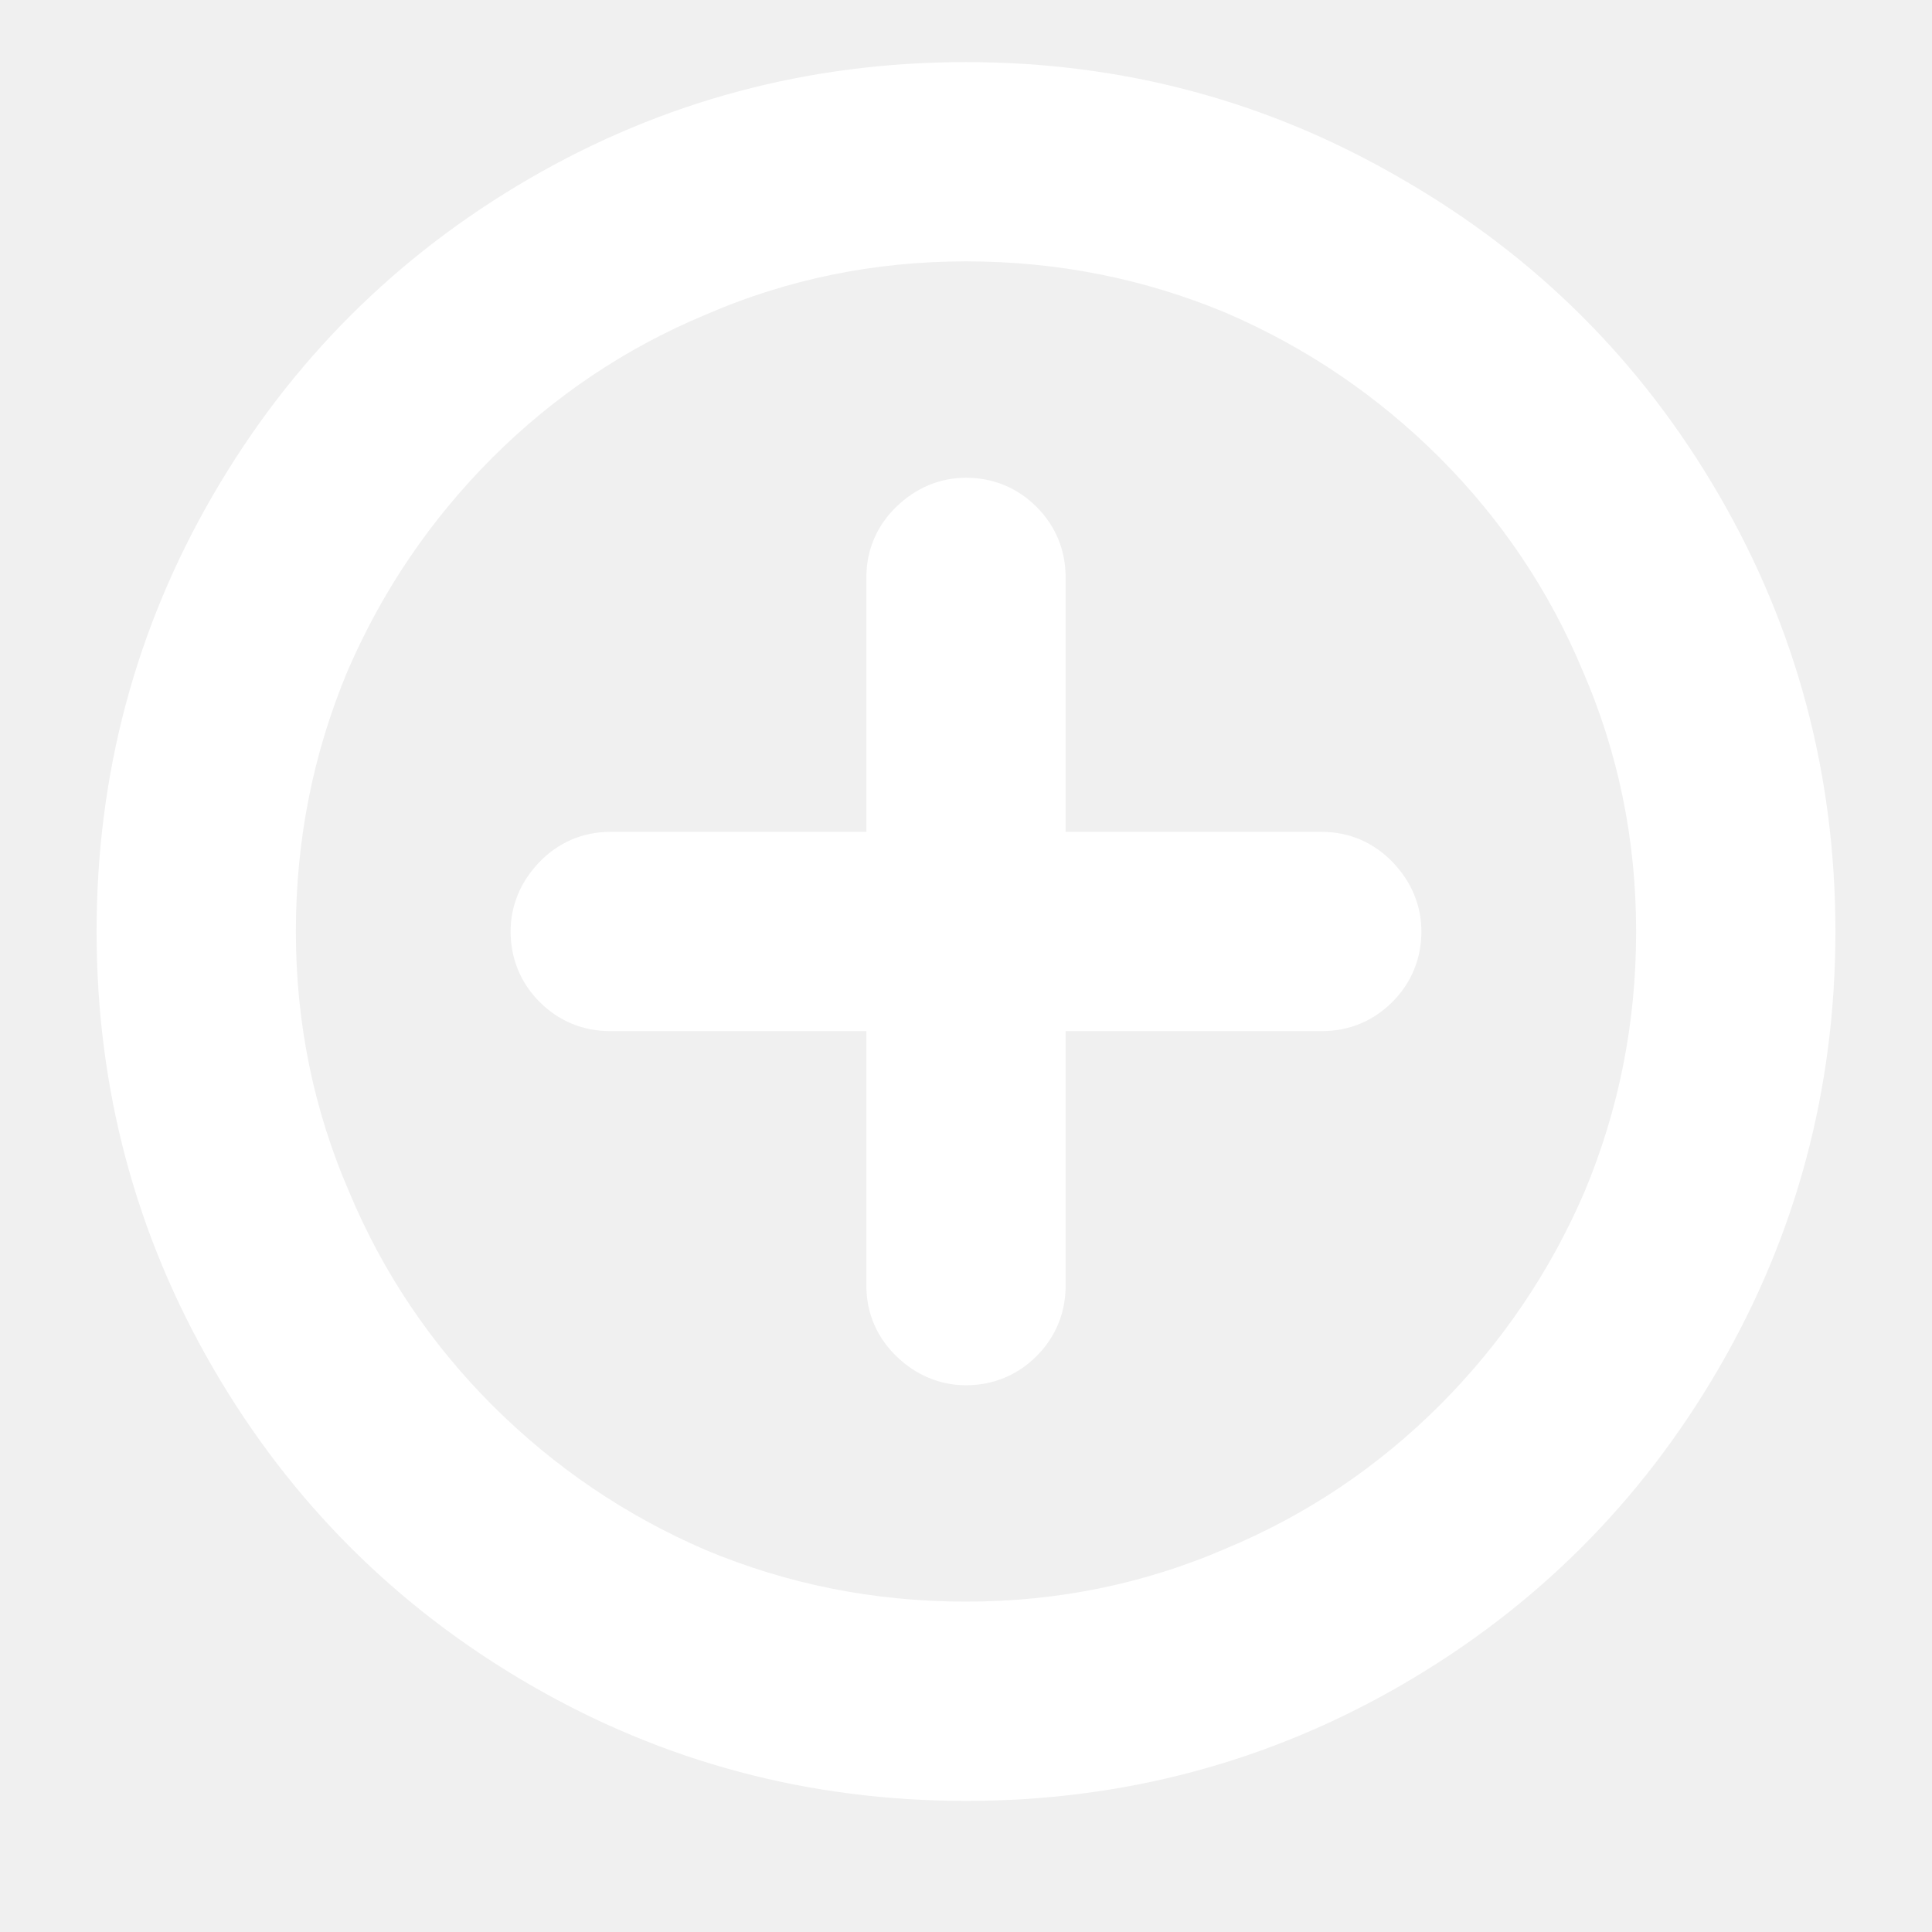
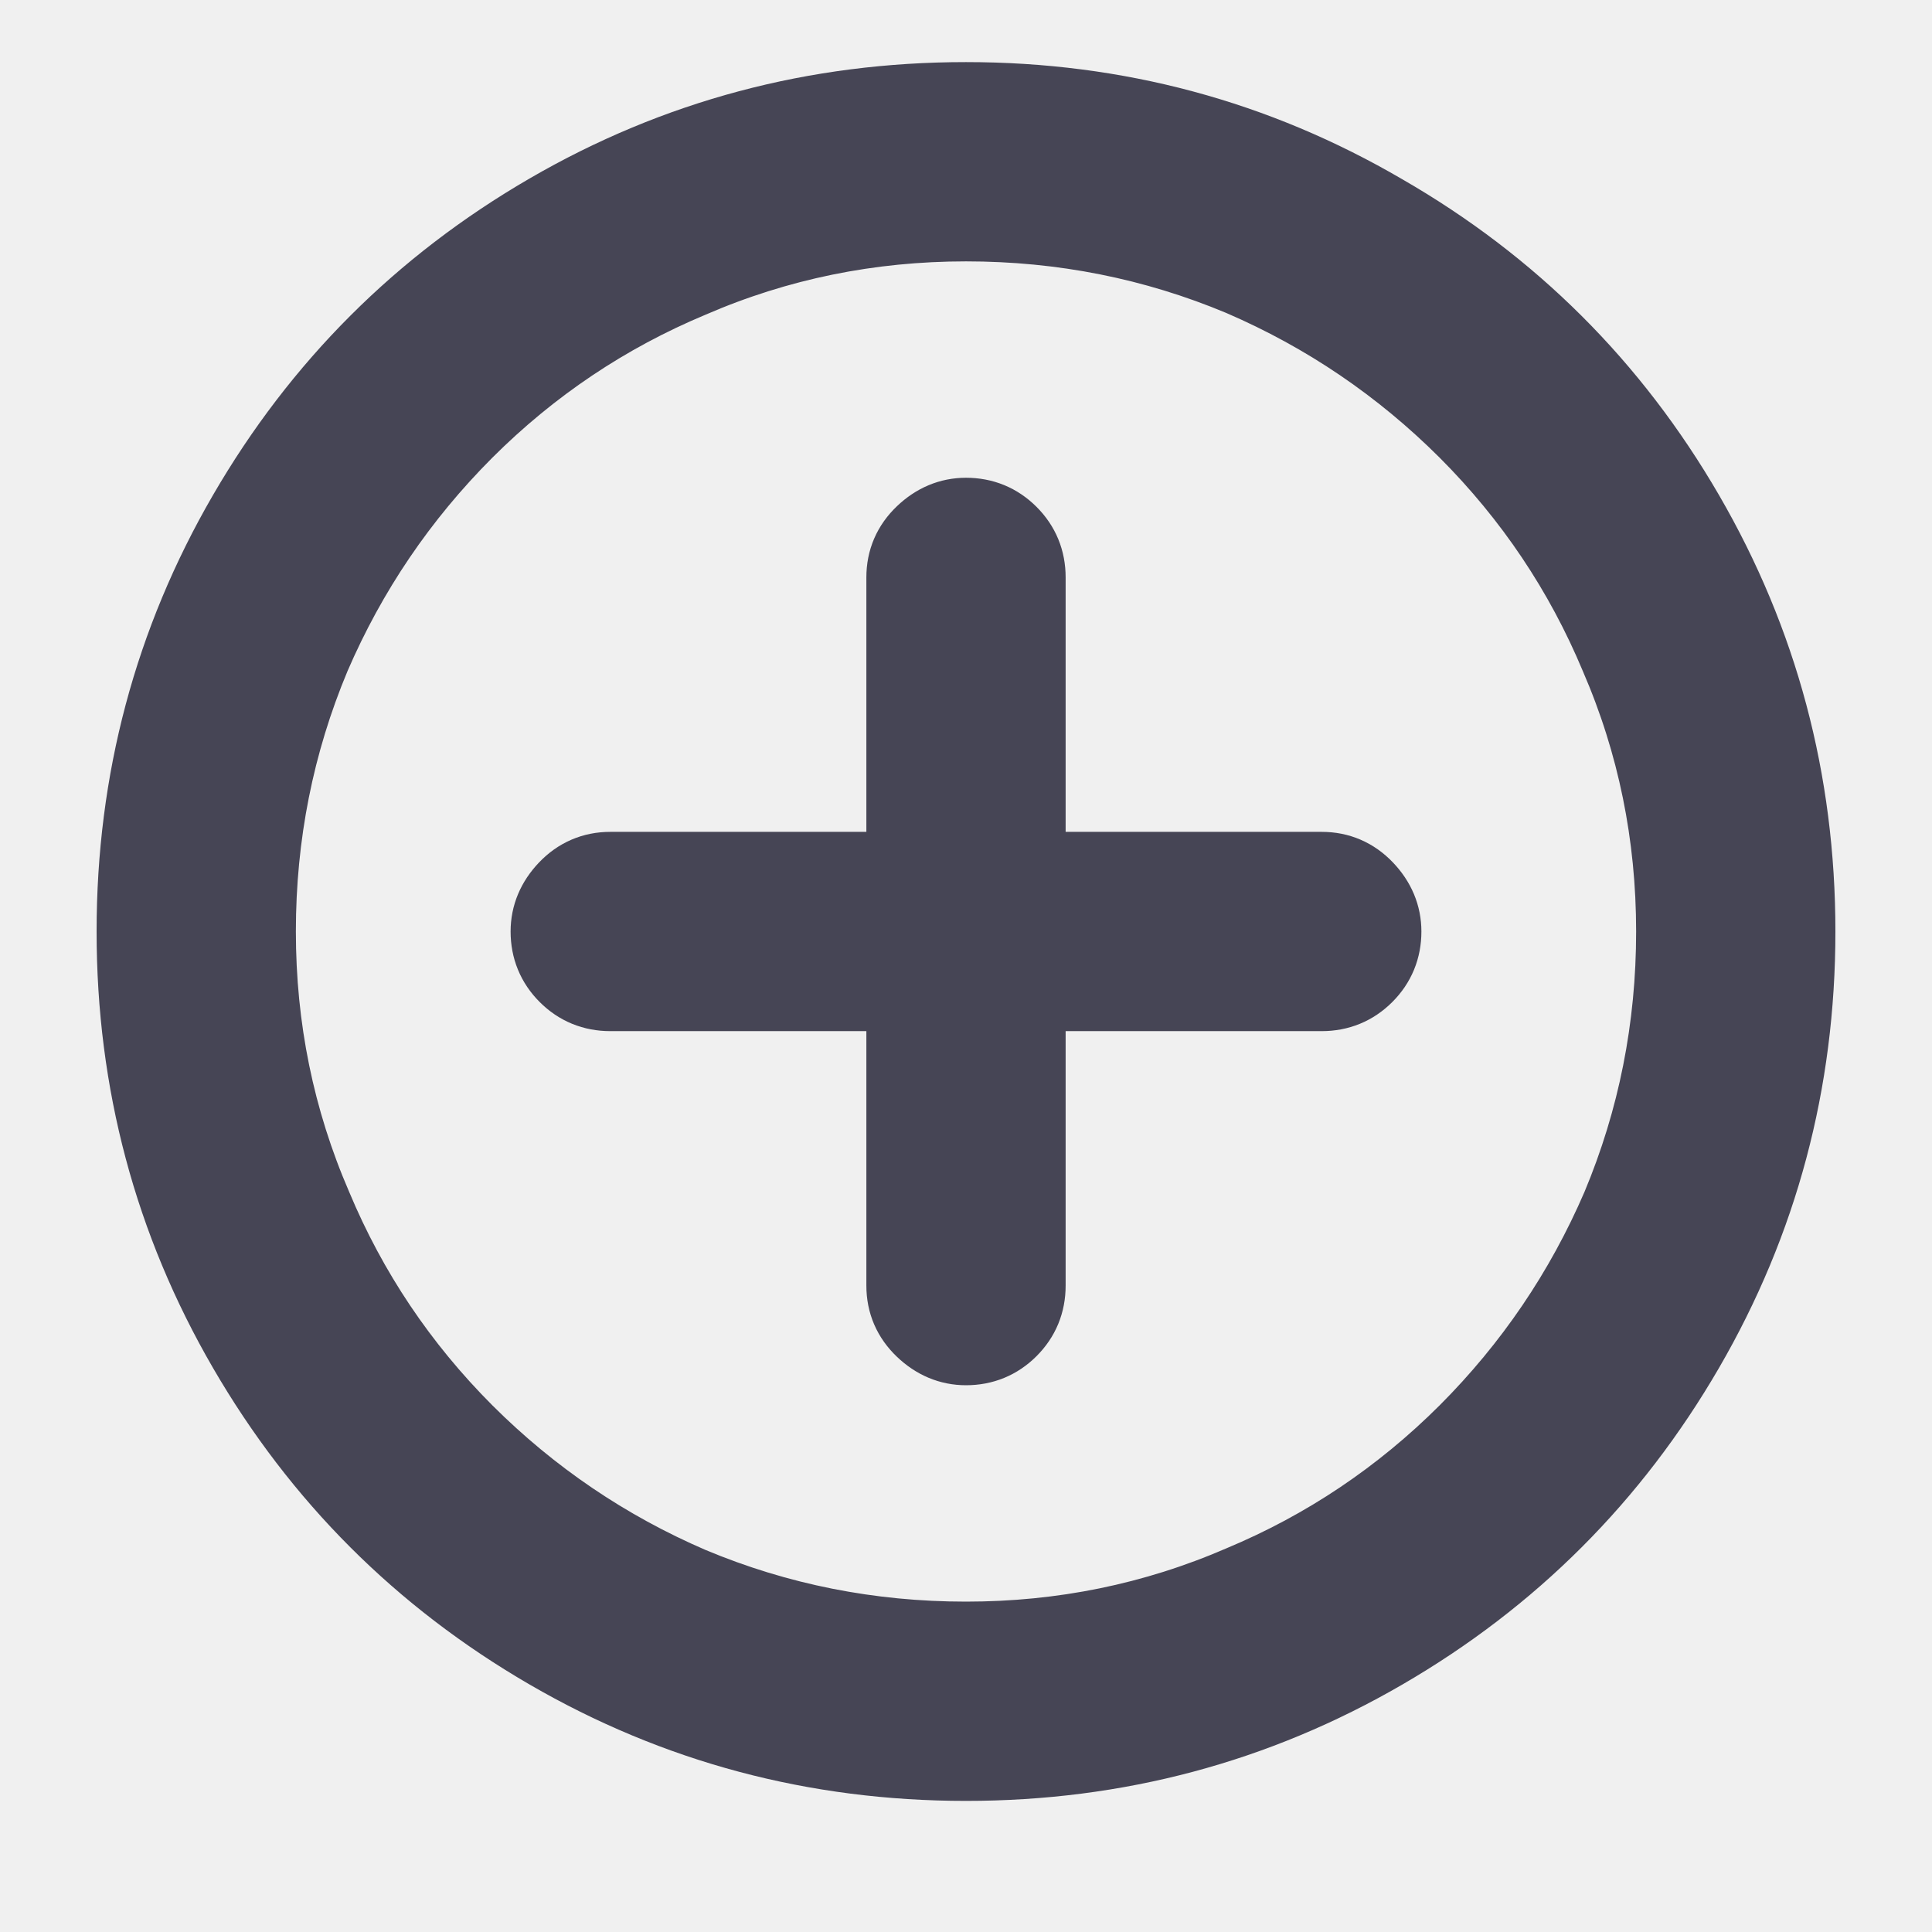
<svg xmlns="http://www.w3.org/2000/svg" width="14px" height="14px" viewBox="0 0 14 14" version="1.1">
  <g id="Page-1" stroke="none" stroke-width="1" fill="none" fill-rule="evenodd">
-     <g id="Desktop-HD-Copy-2" transform="translate(-1024, -24)" fill="#FFFFFF" fill-rule="nonzero" stroke="#FFFFFF" stroke-width="0.6">
+     <g id="Desktop-HD-Copy-2" transform="translate(-1024, -24)" fill="#464555" fill-rule="nonzero" stroke="#464555" stroke-width="0.6">
      <path d="M1034.012,25.559 C1034.934,26.09 1035.662,26.816 1036.197,27.738 C1036.732,28.66 1037,29.664 1037,30.75 C1037,31.836 1036.732,32.84 1036.197,33.762 C1035.662,34.684 1034.934,35.412 1034.012,35.947 C1033.09,36.482 1032.086,36.75 1031,36.75 C1029.914,36.75 1028.91,36.482 1027.988,35.947 C1027.066,35.412 1026.338,34.684 1025.803,33.762 C1025.268,32.84 1025,31.836 1025,30.75 C1025,29.664 1025.268,28.66 1025.803,27.738 C1026.338,26.816 1027.066,26.088 1027.988,25.553 C1028.91,25.018 1029.914,24.75 1031,24.75 C1032.086,24.75 1033.09,25.02 1034.012,25.559 Z M1034.645,34.395 C1035.121,33.918 1035.492,33.371 1035.758,32.754 C1036.023,32.121 1036.156,31.453 1036.156,30.75 C1036.156,30.047 1036.02,29.379 1035.746,28.746 C1035.488,28.129 1035.121,27.582 1034.645,27.105 C1034.168,26.629 1033.621,26.258 1033.004,25.992 C1032.371,25.727 1031.703,25.594 1031,25.594 C1030.297,25.594 1029.629,25.73 1028.996,26.004 C1028.379,26.262 1027.832,26.629 1027.355,27.105 C1026.879,27.582 1026.508,28.129 1026.242,28.746 C1025.977,29.379 1025.844,30.047 1025.844,30.75 C1025.844,31.453 1025.98,32.121 1026.254,32.754 C1026.512,33.371 1026.879,33.918 1027.355,34.395 C1027.832,34.871 1028.379,35.242 1028.996,35.508 C1029.629,35.773 1030.297,35.906 1031,35.906 C1031.703,35.906 1032.371,35.77 1033.004,35.496 C1033.621,35.238 1034.168,34.871 1034.645,34.395 Z M1033.578,30.328 C1033.695,30.328 1033.795,30.371 1033.877,30.457 C1033.959,30.543 1034,30.641 1034,30.75 C1034,30.867 1033.959,30.967 1033.877,31.049 C1033.795,31.131 1033.695,31.172 1033.578,31.172 L1031.422,31.172 L1031.422,33.316 C1031.422,33.434 1031.381,33.533 1031.299,33.615 C1031.217,33.697 1031.117,33.738 1031,33.738 C1030.891,33.738 1030.793,33.697 1030.707,33.615 C1030.621,33.533 1030.578,33.434 1030.578,33.316 L1030.578,31.172 L1028.422,31.172 C1028.305,31.172 1028.205,31.131 1028.123,31.049 C1028.041,30.967 1028,30.867 1028,30.75 C1028,30.641 1028.041,30.543 1028.123,30.457 C1028.205,30.371 1028.305,30.328 1028.422,30.328 L1030.578,30.328 L1030.578,28.184 C1030.578,28.066 1030.621,27.967 1030.707,27.885 C1030.793,27.803 1030.891,27.762 1031,27.762 C1031.117,27.762 1031.217,27.803 1031.299,27.885 C1031.381,27.967 1031.422,28.066 1031.422,28.184 L1031.422,30.328 L1033.578,30.328 Z" id="icon-plus" />
    </g>
  </g>
</svg>
